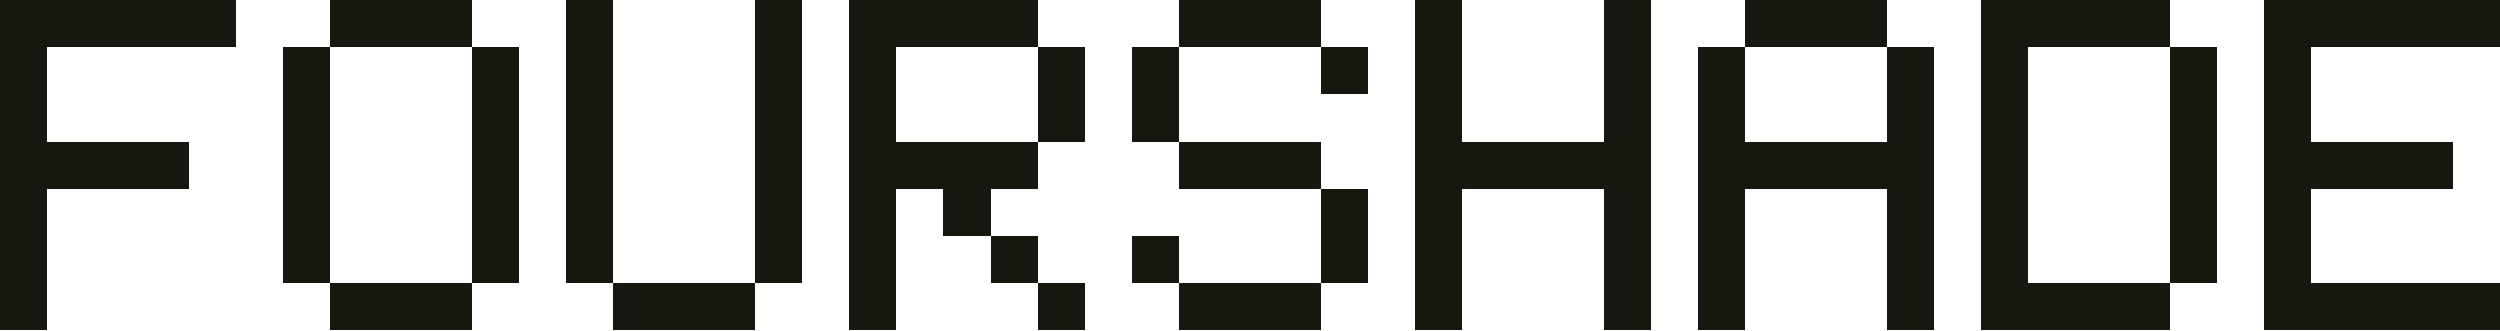
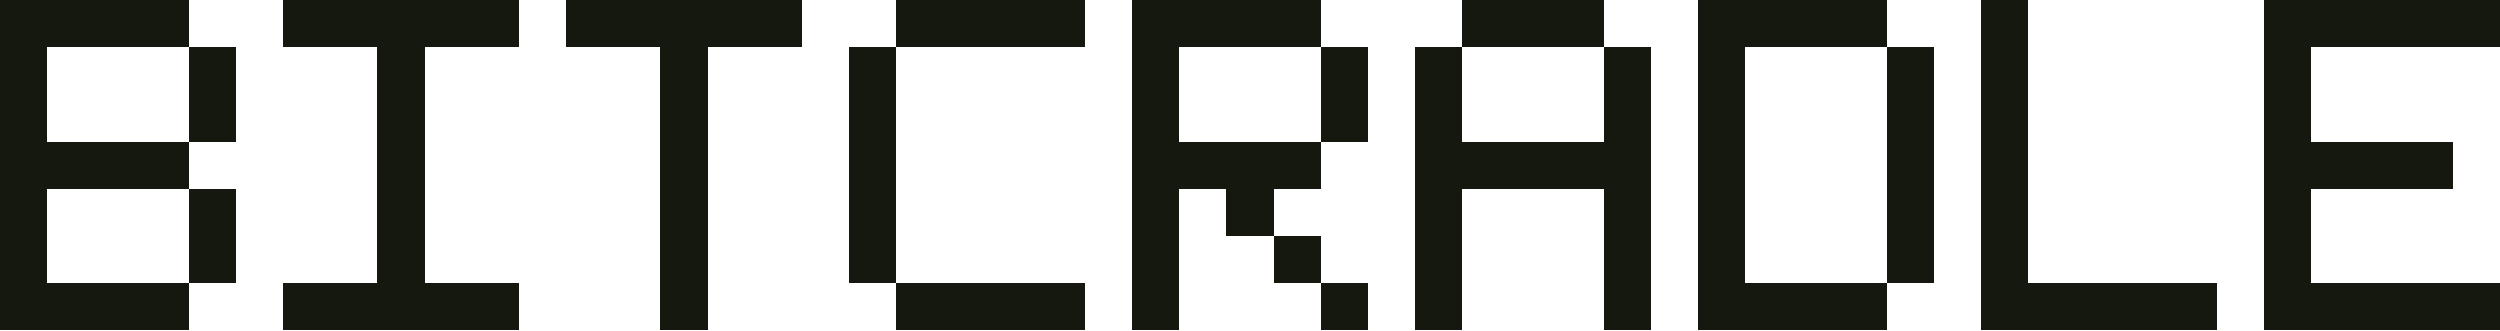
<svg xmlns="http://www.w3.org/2000/svg" width="424" height="56" viewBox="0 0 424 56" role="img">
  <g shape-rendering="crispEdges">
-     <rect x="0" y="0" width="40" height="8" fill="#14180F" />
+     <rect x="0" y="0" width="32" height="8" fill="#14180F" />
    <rect x="0" y="8" width="8" height="8" fill="#14180F" />
+     <rect x="32" y="8" width="8" height="8" fill="#14180F" />
    <rect x="0" y="16" width="8" height="8" fill="#14180F" />
+     <rect x="32" y="16" width="8" height="8" fill="#14180F" />
    <rect x="0" y="24" width="32" height="8" fill="#14180F" />
    <rect x="0" y="32" width="8" height="8" fill="#14180F" />
+     <rect x="32" y="32" width="8" height="8" fill="#14180F" />
    <rect x="0" y="40" width="8" height="8" fill="#14180F" />
-     <rect x="0" y="48" width="8" height="8" fill="#14180F" />
-     <rect x="56" y="0" width="24" height="8" fill="#14180F" />
-     <rect x="48" y="8" width="8" height="8" fill="#14180F" />
-     <rect x="80" y="8" width="8" height="8" fill="#14180F" />
-     <rect x="48" y="16" width="8" height="8" fill="#14180F" />
-     <rect x="80" y="16" width="8" height="8" fill="#14180F" />
-     <rect x="48" y="24" width="8" height="8" fill="#14180F" />
-     <rect x="80" y="24" width="8" height="8" fill="#14180F" />
-     <rect x="48" y="32" width="8" height="8" fill="#14180F" />
-     <rect x="80" y="32" width="8" height="8" fill="#14180F" />
-     <rect x="48" y="40" width="8" height="8" fill="#14180F" />
-     <rect x="80" y="40" width="8" height="8" fill="#14180F" />
-     <rect x="56" y="48" width="24" height="8" fill="#14180F" />
-     <rect x="96" y="0" width="8" height="8" fill="#14180F" />
-     <rect x="128" y="0" width="8" height="8" fill="#14180F" />
-     <rect x="96" y="8" width="8" height="8" fill="#14180F" />
-     <rect x="128" y="8" width="8" height="8" fill="#14180F" />
-     <rect x="96" y="16" width="8" height="8" fill="#14180F" />
-     <rect x="128" y="16" width="8" height="8" fill="#14180F" />
-     <rect x="96" y="24" width="8" height="8" fill="#14180F" />
-     <rect x="128" y="24" width="8" height="8" fill="#14180F" />
-     <rect x="96" y="32" width="8" height="8" fill="#14180F" />
-     <rect x="128" y="32" width="8" height="8" fill="#14180F" />
-     <rect x="96" y="40" width="8" height="8" fill="#14180F" />
-     <rect x="128" y="40" width="8" height="8" fill="#14180F" />
-     <rect x="104" y="48" width="24" height="8" fill="#14180F" />
-     <rect x="144" y="0" width="32" height="8" fill="#14180F" />
+     <rect x="32" y="40" width="8" height="8" fill="#14180F" />
+     <rect x="0" y="48" width="32" height="8" fill="#14180F" />
+     <rect x="48" y="0" width="40" height="8" fill="#14180F" />
+     <rect x="64" y="8" width="8" height="8" fill="#14180F" />
+     <rect x="64" y="16" width="8" height="8" fill="#14180F" />
+     <rect x="64" y="24" width="8" height="8" fill="#14180F" />
+     <rect x="64" y="32" width="8" height="8" fill="#14180F" />
+     <rect x="64" y="40" width="8" height="8" fill="#14180F" />
+     <rect x="48" y="48" width="40" height="8" fill="#14180F" />
+     <rect x="96" y="0" width="40" height="8" fill="#14180F" />
+     <rect x="112" y="8" width="8" height="8" fill="#14180F" />
+     <rect x="112" y="16" width="8" height="8" fill="#14180F" />
+     <rect x="112" y="24" width="8" height="8" fill="#14180F" />
+     <rect x="112" y="32" width="8" height="8" fill="#14180F" />
+     <rect x="112" y="40" width="8" height="8" fill="#14180F" />
+     <rect x="112" y="48" width="8" height="8" fill="#14180F" />
+     <rect x="152" y="0" width="32" height="8" fill="#14180F" />
    <rect x="144" y="8" width="8" height="8" fill="#14180F" />
-     <rect x="176" y="8" width="8" height="8" fill="#14180F" />
    <rect x="144" y="16" width="8" height="8" fill="#14180F" />
-     <rect x="176" y="16" width="8" height="8" fill="#14180F" />
-     <rect x="144" y="24" width="32" height="8" fill="#14180F" />
+     <rect x="144" y="24" width="8" height="8" fill="#14180F" />
    <rect x="144" y="32" width="8" height="8" fill="#14180F" />
-     <rect x="160" y="32" width="8" height="8" fill="#14180F" />
    <rect x="144" y="40" width="8" height="8" fill="#14180F" />
-     <rect x="168" y="40" width="8" height="8" fill="#14180F" />
-     <rect x="144" y="48" width="8" height="8" fill="#14180F" />
-     <rect x="176" y="48" width="8" height="8" fill="#14180F" />
-     <rect x="200" y="0" width="24" height="8" fill="#14180F" />
+     <rect x="152" y="48" width="32" height="8" fill="#14180F" />
+     <rect x="192" y="0" width="32" height="8" fill="#14180F" />
    <rect x="192" y="8" width="8" height="8" fill="#14180F" />
    <rect x="224" y="8" width="8" height="8" fill="#14180F" />
    <rect x="192" y="16" width="8" height="8" fill="#14180F" />
-     <rect x="200" y="24" width="24" height="8" fill="#14180F" />
-     <rect x="224" y="32" width="8" height="8" fill="#14180F" />
+     <rect x="224" y="16" width="8" height="8" fill="#14180F" />
+     <rect x="192" y="24" width="32" height="8" fill="#14180F" />
+     <rect x="192" y="32" width="8" height="8" fill="#14180F" />
+     <rect x="208" y="32" width="8" height="8" fill="#14180F" />
    <rect x="192" y="40" width="8" height="8" fill="#14180F" />
-     <rect x="224" y="40" width="8" height="8" fill="#14180F" />
-     <rect x="200" y="48" width="24" height="8" fill="#14180F" />
-     <rect x="240" y="0" width="8" height="8" fill="#14180F" />
-     <rect x="272" y="0" width="8" height="8" fill="#14180F" />
+     <rect x="216" y="40" width="8" height="8" fill="#14180F" />
+     <rect x="192" y="48" width="8" height="8" fill="#14180F" />
+     <rect x="224" y="48" width="8" height="8" fill="#14180F" />
+     <rect x="248" y="0" width="24" height="8" fill="#14180F" />
    <rect x="240" y="8" width="8" height="8" fill="#14180F" />
    <rect x="272" y="8" width="8" height="8" fill="#14180F" />
    <rect x="240" y="16" width="8" height="8" fill="#14180F" />
    <rect x="272" y="16" width="8" height="8" fill="#14180F" />
    <rect x="240" y="24" width="40" height="8" fill="#14180F" />
    <rect x="240" y="32" width="8" height="8" fill="#14180F" />
    <rect x="272" y="32" width="8" height="8" fill="#14180F" />
    <rect x="240" y="40" width="8" height="8" fill="#14180F" />
    <rect x="272" y="40" width="8" height="8" fill="#14180F" />
    <rect x="240" y="48" width="8" height="8" fill="#14180F" />
    <rect x="272" y="48" width="8" height="8" fill="#14180F" />
-     <rect x="296" y="0" width="24" height="8" fill="#14180F" />
+     <rect x="288" y="0" width="32" height="8" fill="#14180F" />
    <rect x="288" y="8" width="8" height="8" fill="#14180F" />
    <rect x="320" y="8" width="8" height="8" fill="#14180F" />
    <rect x="288" y="16" width="8" height="8" fill="#14180F" />
    <rect x="320" y="16" width="8" height="8" fill="#14180F" />
-     <rect x="288" y="24" width="40" height="8" fill="#14180F" />
+     <rect x="288" y="24" width="8" height="8" fill="#14180F" />
+     <rect x="320" y="24" width="8" height="8" fill="#14180F" />
    <rect x="288" y="32" width="8" height="8" fill="#14180F" />
    <rect x="320" y="32" width="8" height="8" fill="#14180F" />
    <rect x="288" y="40" width="8" height="8" fill="#14180F" />
    <rect x="320" y="40" width="8" height="8" fill="#14180F" />
-     <rect x="288" y="48" width="8" height="8" fill="#14180F" />
-     <rect x="320" y="48" width="8" height="8" fill="#14180F" />
-     <rect x="336" y="0" width="32" height="8" fill="#14180F" />
+     <rect x="288" y="48" width="32" height="8" fill="#14180F" />
+     <rect x="336" y="0" width="8" height="8" fill="#14180F" />
    <rect x="336" y="8" width="8" height="8" fill="#14180F" />
-     <rect x="368" y="8" width="8" height="8" fill="#14180F" />
    <rect x="336" y="16" width="8" height="8" fill="#14180F" />
-     <rect x="368" y="16" width="8" height="8" fill="#14180F" />
    <rect x="336" y="24" width="8" height="8" fill="#14180F" />
-     <rect x="368" y="24" width="8" height="8" fill="#14180F" />
    <rect x="336" y="32" width="8" height="8" fill="#14180F" />
-     <rect x="368" y="32" width="8" height="8" fill="#14180F" />
    <rect x="336" y="40" width="8" height="8" fill="#14180F" />
-     <rect x="368" y="40" width="8" height="8" fill="#14180F" />
-     <rect x="336" y="48" width="32" height="8" fill="#14180F" />
+     <rect x="336" y="48" width="40" height="8" fill="#14180F" />
    <rect x="384" y="0" width="40" height="8" fill="#14180F" />
    <rect x="384" y="8" width="8" height="8" fill="#14180F" />
    <rect x="384" y="16" width="8" height="8" fill="#14180F" />
    <rect x="384" y="24" width="32" height="8" fill="#14180F" />
    <rect x="384" y="32" width="8" height="8" fill="#14180F" />
    <rect x="384" y="40" width="8" height="8" fill="#14180F" />
    <rect x="384" y="48" width="40" height="8" fill="#14180F" />
  </g>
</svg>
